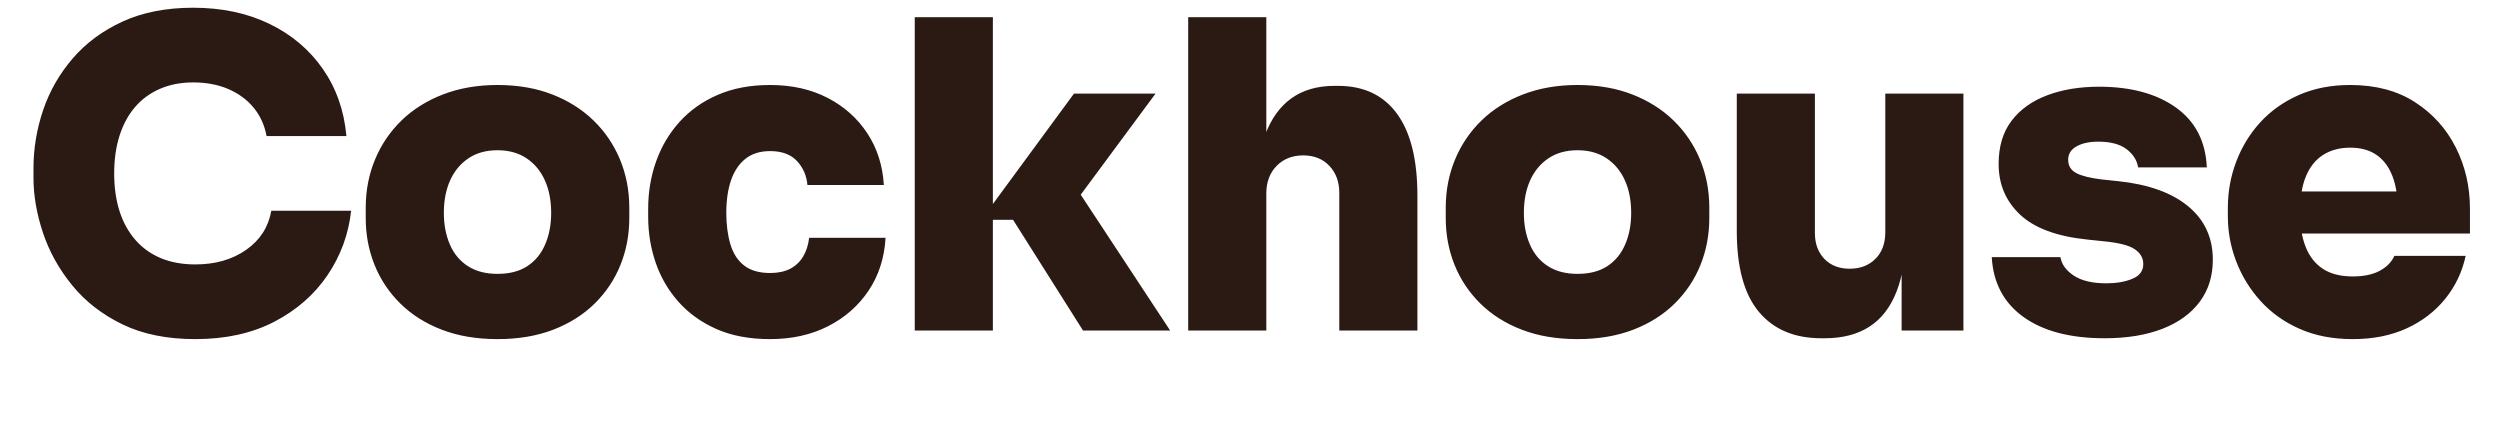
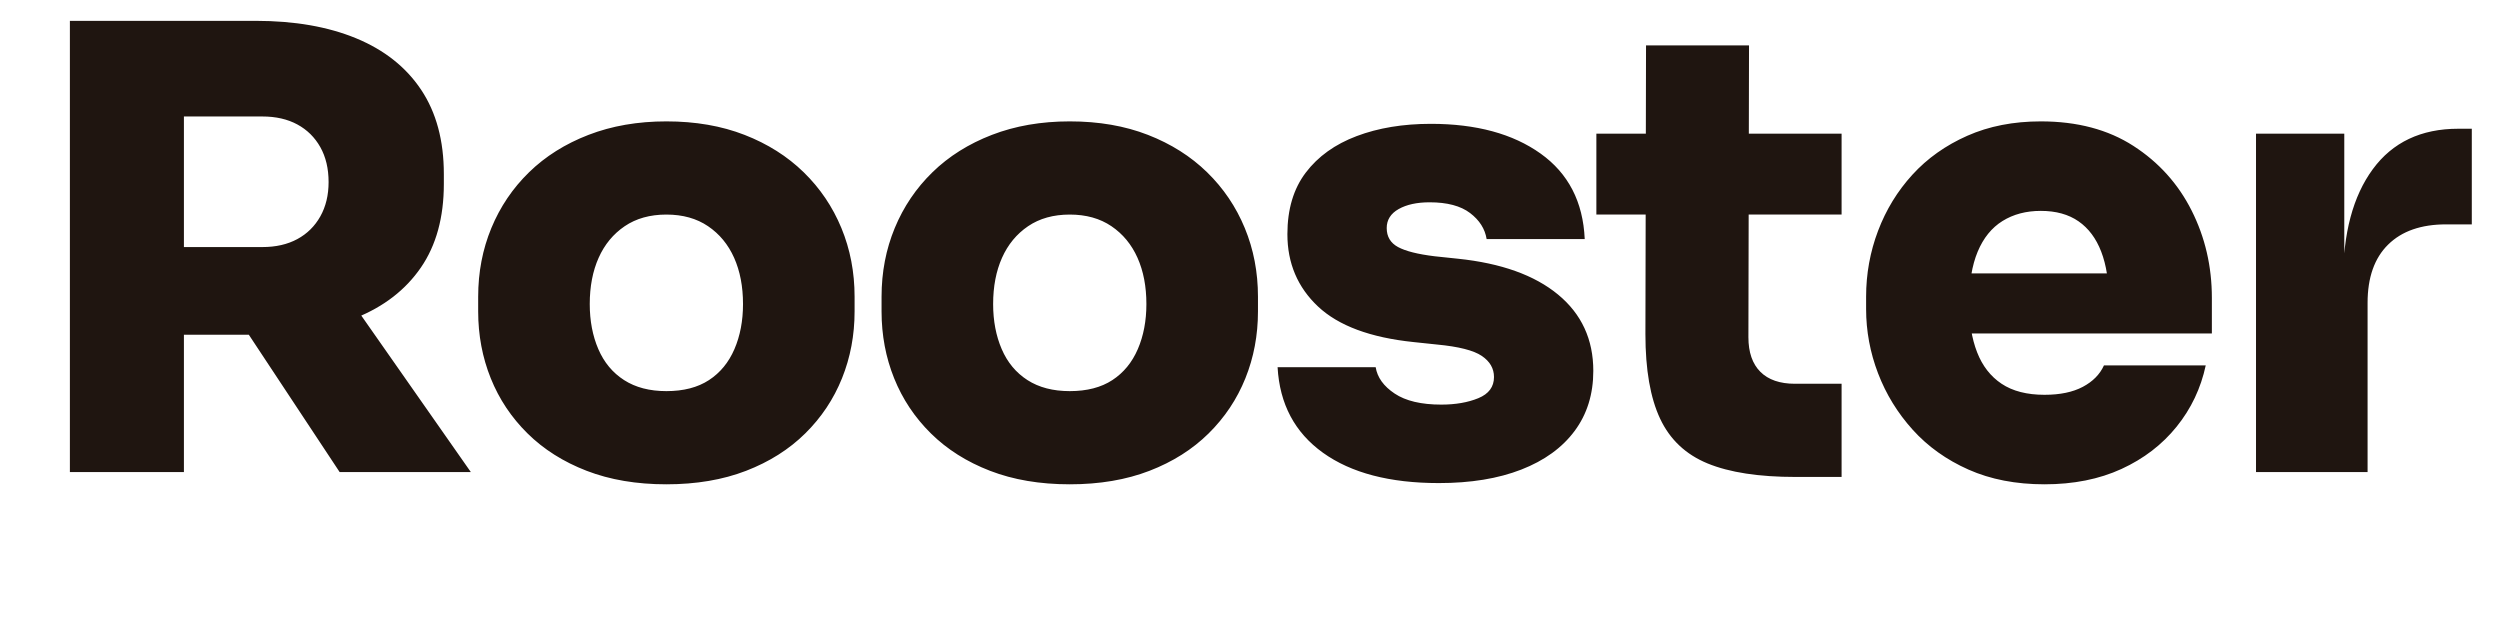
- <svg xmlns="http://www.w3.org/2000/svg" viewBox="-40 -770 5824 1010">
-   <path d="M415 20Q316 20 245.0 -14.5Q174 -49 128.0 -105.5Q82 -162 60.0 -228.0Q38 -294 38 -356V-378Q38 -447 60.5 -513.5Q83 -580 129.5 -634.0Q176 -688 246.0 -720.0Q316 -752 410 -752Q510 -752 587.5 -714.5Q665 -677 712.0 -609.5Q759 -542 767 -453H581Q574 -491 551.0 -519.0Q528 -547 492.0 -562.5Q456 -578 410 -578Q367 -578 332.5 -563.0Q298 -548 274.5 -520.5Q251 -493 238.5 -454.0Q226 -415 226 -366Q226 -317 238.5 -278.0Q251 -239 275.5 -211.0Q300 -183 335.0 -168.5Q370 -154 415 -154Q485 -154 533.5 -188.0Q582 -222 592 -279H778Q769 -197 723.0 -129.0Q677 -61 599.0 -20.5Q521 20 415 20ZM1119 20Q1046 20 989.0 -2.0Q932 -24 892.5 -63.0Q853 -102 832.5 -153.0Q812 -204 812 -262V-286Q812 -346 833.5 -398.0Q855 -450 895.0 -489.0Q935 -528 992.0 -550.0Q1049 -572 1119 -572Q1190 -572 1246.5 -550.0Q1303 -528 1343.0 -489.0Q1383 -450 1404.5 -398.0Q1426 -346 1426 -286V-262Q1426 -204 1405.5 -153.0Q1385 -102 1345.5 -63.0Q1306 -24 1249.0 -2.0Q1192 20 1119 20ZM1119 -132Q1161 -132 1188.5 -150.0Q1216 -168 1230.0 -200.5Q1244 -233 1244 -274Q1244 -317 1229.5 -349.5Q1215 -382 1187.0 -401.0Q1159 -420 1119 -420Q1079 -420 1051.0 -401.0Q1023 -382 1008.5 -349.5Q994 -317 994 -274Q994 -233 1008.0 -200.5Q1022 -168 1050.0 -150.0Q1078 -132 1119 -132ZM1754 20Q1682 20 1629.0 -3.5Q1576 -27 1540.5 -67.0Q1505 -107 1487.5 -158.0Q1470 -209 1470 -264V-284Q1470 -342 1488.5 -394.0Q1507 -446 1543.0 -486.0Q1579 -526 1632.0 -549.0Q1685 -572 1754 -572Q1830 -572 1888.0 -542.0Q1946 -512 1980.5 -459.5Q2015 -407 2019 -339H1841Q1838 -372 1816.5 -395.0Q1795 -418 1754 -418Q1719 -418 1696.5 -400.0Q1674 -382 1663.0 -350.0Q1652 -318 1652 -274Q1652 -233 1661.5 -201.0Q1671 -169 1693.5 -151.5Q1716 -134 1754 -134Q1782 -134 1801.0 -144.0Q1820 -154 1831.0 -172.5Q1842 -191 1845 -216H2023Q2019 -146 1983.5 -93.0Q1948 -40 1889.0 -10.0Q1830 20 1754 20ZM2483 0 2320 -258H2246L2462 -552H2652L2447 -275V-363L2686 0ZM2091 0V-730H2273V0ZM2728 0V-730H2910V-314H2886Q2886 -398 2907.0 -455.0Q2928 -512 2968.5 -541.0Q3009 -570 3069 -570H3077Q3167 -570 3214.5 -505.0Q3262 -440 3262 -314V0H3080V-321Q3080 -359 3057.0 -383.5Q3034 -408 2996 -408Q2958 -408 2934.0 -383.5Q2910 -359 2910 -319V0ZM3635 20Q3562 20 3505.0 -2.0Q3448 -24 3408.5 -63.0Q3369 -102 3348.5 -153.0Q3328 -204 3328 -262V-286Q3328 -346 3349.5 -398.0Q3371 -450 3411.0 -489.0Q3451 -528 3508.0 -550.0Q3565 -572 3635 -572Q3706 -572 3762.5 -550.0Q3819 -528 3859.0 -489.0Q3899 -450 3920.5 -398.0Q3942 -346 3942 -286V-262Q3942 -204 3921.5 -153.0Q3901 -102 3861.5 -63.0Q3822 -24 3765.0 -2.0Q3708 20 3635 20ZM3635 -132Q3677 -132 3704.5 -150.0Q3732 -168 3746.0 -200.5Q3760 -233 3760 -274Q3760 -317 3745.5 -349.5Q3731 -382 3703.0 -401.0Q3675 -420 3635 -420Q3595 -420 3567.0 -401.0Q3539 -382 3524.5 -349.5Q3510 -317 3510 -274Q3510 -233 3524.0 -200.5Q3538 -168 3566.0 -150.0Q3594 -132 3635 -132ZM4203 18Q4109 18 4057.5 -43.5Q4006 -105 4006 -232V-552H4188V-227Q4188 -190 4210.0 -167.0Q4232 -144 4269 -144Q4306 -144 4329.0 -167.0Q4352 -190 4352 -229V-552H4534V0H4390V-232H4400Q4400 -147 4378.5 -91.5Q4357 -36 4315.0 -9.0Q4273 18 4211 18ZM4863 18Q4743 18 4674.0 -31.5Q4605 -81 4600 -171H4760Q4764 -146 4791.0 -128.0Q4818 -110 4867 -110Q4902 -110 4927.5 -120.5Q4953 -131 4953 -155Q4953 -176 4933.0 -189.5Q4913 -203 4860 -208L4822 -212Q4716 -223 4666.0 -270.0Q4616 -317 4616 -388Q4616 -449 4646.0 -488.5Q4676 -528 4729.0 -548.0Q4782 -568 4850 -568Q4961 -568 5029.0 -519.5Q5097 -471 5101 -380H4941Q4937 -405 4914.0 -422.5Q4891 -440 4848 -440Q4817 -440 4797.5 -429.0Q4778 -418 4778 -398Q4778 -377 4796.5 -367.0Q4815 -357 4856 -352L4894 -348Q5000 -337 5057.5 -289.5Q5115 -242 5115 -165Q5115 -108 5084.5 -67.0Q5054 -26 4997.5 -4.0Q4941 18 4863 18ZM5441 20Q5371 20 5317.0 -4.0Q5263 -28 5226.0 -69.0Q5189 -110 5169.5 -161.0Q5150 -212 5150 -266V-286Q5150 -342 5169.5 -393.5Q5189 -445 5225.5 -485.0Q5262 -525 5315.0 -548.5Q5368 -572 5435 -572Q5524 -572 5586.0 -532.0Q5648 -492 5681.0 -426.5Q5714 -361 5714 -284V-226H5226V-324H5609L5546 -280Q5546 -327 5533.5 -359.5Q5521 -392 5496.5 -409.0Q5472 -426 5435 -426Q5399 -426 5372.5 -409.5Q5346 -393 5332.0 -359.5Q5318 -326 5318 -275Q5318 -229 5331.0 -195.5Q5344 -162 5371.0 -144.0Q5398 -126 5441 -126Q5479 -126 5503.5 -139.0Q5528 -152 5538 -174H5704Q5692 -118 5656.5 -74.0Q5621 -30 5566.5 -5.0Q5512 20 5441 20Z" fill="#2B1A14" />
+ <svg xmlns="http://www.w3.org/2000/svg" viewBox="-40 -770 4078 1010">
+   <path d="M74 0V-736H260V0ZM514 0 309 -310H511L728 0ZM213 -224V-367H388Q421 -367 445.0 -380.0Q469 -393 482.5 -417.0Q496 -441 496 -473Q496 -506 482.5 -530.0Q469 -554 445.0 -567.0Q421 -580 388 -580H213V-736H377Q472 -736 541.0 -707.5Q610 -679 647.0 -623.5Q684 -568 684 -486V-470Q684 -388 646.5 -333.5Q609 -279 540.5 -251.5Q472 -224 377 -224ZM1047 20Q974 20 917.0 -2.0Q860 -24 820.5 -63.0Q781 -102 760.5 -153.0Q740 -204 740 -262V-286Q740 -346 761.5 -398.0Q783 -450 823.0 -489.0Q863 -528 920.0 -550.0Q977 -572 1047 -572Q1118 -572 1174.5 -550.0Q1231 -528 1271.0 -489.0Q1311 -450 1332.5 -398.0Q1354 -346 1354 -286V-262Q1354 -204 1333.5 -153.0Q1313 -102 1273.5 -63.0Q1234 -24 1177.0 -2.0Q1120 20 1047 20ZM1047 -132Q1089 -132 1116.5 -150.0Q1144 -168 1158.0 -200.5Q1172 -233 1172 -274Q1172 -317 1157.5 -349.5Q1143 -382 1115.0 -401.0Q1087 -420 1047 -420Q1007 -420 979.0 -401.0Q951 -382 936.5 -349.5Q922 -317 922 -274Q922 -233 936.0 -200.5Q950 -168 978.0 -150.0Q1006 -132 1047 -132ZM1705 20Q1632 20 1575.0 -2.0Q1518 -24 1478.5 -63.0Q1439 -102 1418.5 -153.0Q1398 -204 1398 -262V-286Q1398 -346 1419.5 -398.0Q1441 -450 1481.0 -489.0Q1521 -528 1578.0 -550.0Q1635 -572 1705 -572Q1776 -572 1832.5 -550.0Q1889 -528 1929.0 -489.0Q1969 -450 1990.5 -398.0Q2012 -346 2012 -286V-262Q2012 -204 1991.5 -153.0Q1971 -102 1931.5 -63.0Q1892 -24 1835.0 -2.0Q1778 20 1705 20ZM1705 -132Q1747 -132 1774.5 -150.0Q1802 -168 1816.0 -200.5Q1830 -233 1830 -274Q1830 -317 1815.5 -349.5Q1801 -382 1773.0 -401.0Q1745 -420 1705 -420Q1665 -420 1637.0 -401.0Q1609 -382 1594.5 -349.5Q1580 -317 1580 -274Q1580 -233 1594.0 -200.5Q1608 -168 1636.0 -150.0Q1664 -132 1705 -132ZM2307 18Q2187 18 2118.0 -31.5Q2049 -81 2044 -171H2204Q2208 -146 2235.0 -128.0Q2262 -110 2311 -110Q2346 -110 2371.5 -120.5Q2397 -131 2397 -155Q2397 -176 2377.0 -189.5Q2357 -203 2304 -208L2266 -212Q2160 -223 2110.0 -270.0Q2060 -317 2060 -388Q2060 -449 2090.0 -488.5Q2120 -528 2173.0 -548.0Q2226 -568 2294 -568Q2405 -568 2473.0 -519.5Q2541 -471 2545 -380H2385Q2381 -405 2358.0 -422.5Q2335 -440 2292 -440Q2261 -440 2241.5 -429.0Q2222 -418 2222 -398Q2222 -377 2240.5 -367.0Q2259 -357 2300 -352L2338 -348Q2444 -337 2501.5 -289.5Q2559 -242 2559 -165Q2559 -108 2528.5 -67.0Q2498 -26 2441.5 -4.0Q2385 18 2307 18ZM2889 8Q2799 8 2745.5 -14.0Q2692 -36 2668.0 -87.0Q2644 -138 2644 -225L2645 -696H2813L2812 -220Q2812 -183 2831.5 -163.5Q2851 -144 2888 -144H2964V8ZM2564 -420V-552H2964V-420ZM3295 20Q3225 20 3171.0 -4.0Q3117 -28 3080.0 -69.0Q3043 -110 3023.5 -161.0Q3004 -212 3004 -266V-286Q3004 -342 3023.5 -393.5Q3043 -445 3079.5 -485.0Q3116 -525 3169.0 -548.5Q3222 -572 3289 -572Q3378 -572 3440.0 -532.0Q3502 -492 3535.0 -426.5Q3568 -361 3568 -284V-226H3080V-324H3463L3400 -280Q3400 -327 3387.5 -359.5Q3375 -392 3350.5 -409.0Q3326 -426 3289 -426Q3253 -426 3226.5 -409.5Q3200 -393 3186.0 -359.5Q3172 -326 3172 -275Q3172 -229 3185.0 -195.5Q3198 -162 3225.0 -144.0Q3252 -126 3295 -126Q3333 -126 3357.5 -139.0Q3382 -152 3392 -174H3558Q3546 -118 3510.5 -74.0Q3475 -30 3420.5 -5.0Q3366 20 3295 20ZM3640 0V-552H3784V-312H3782Q3782 -428 3830.5 -494.0Q3879 -560 3970 -560H3992V-404H3950Q3889 -404 3855.5 -371.0Q3822 -338 3822 -276V0Z" fill="#1F1510" />
</svg>
